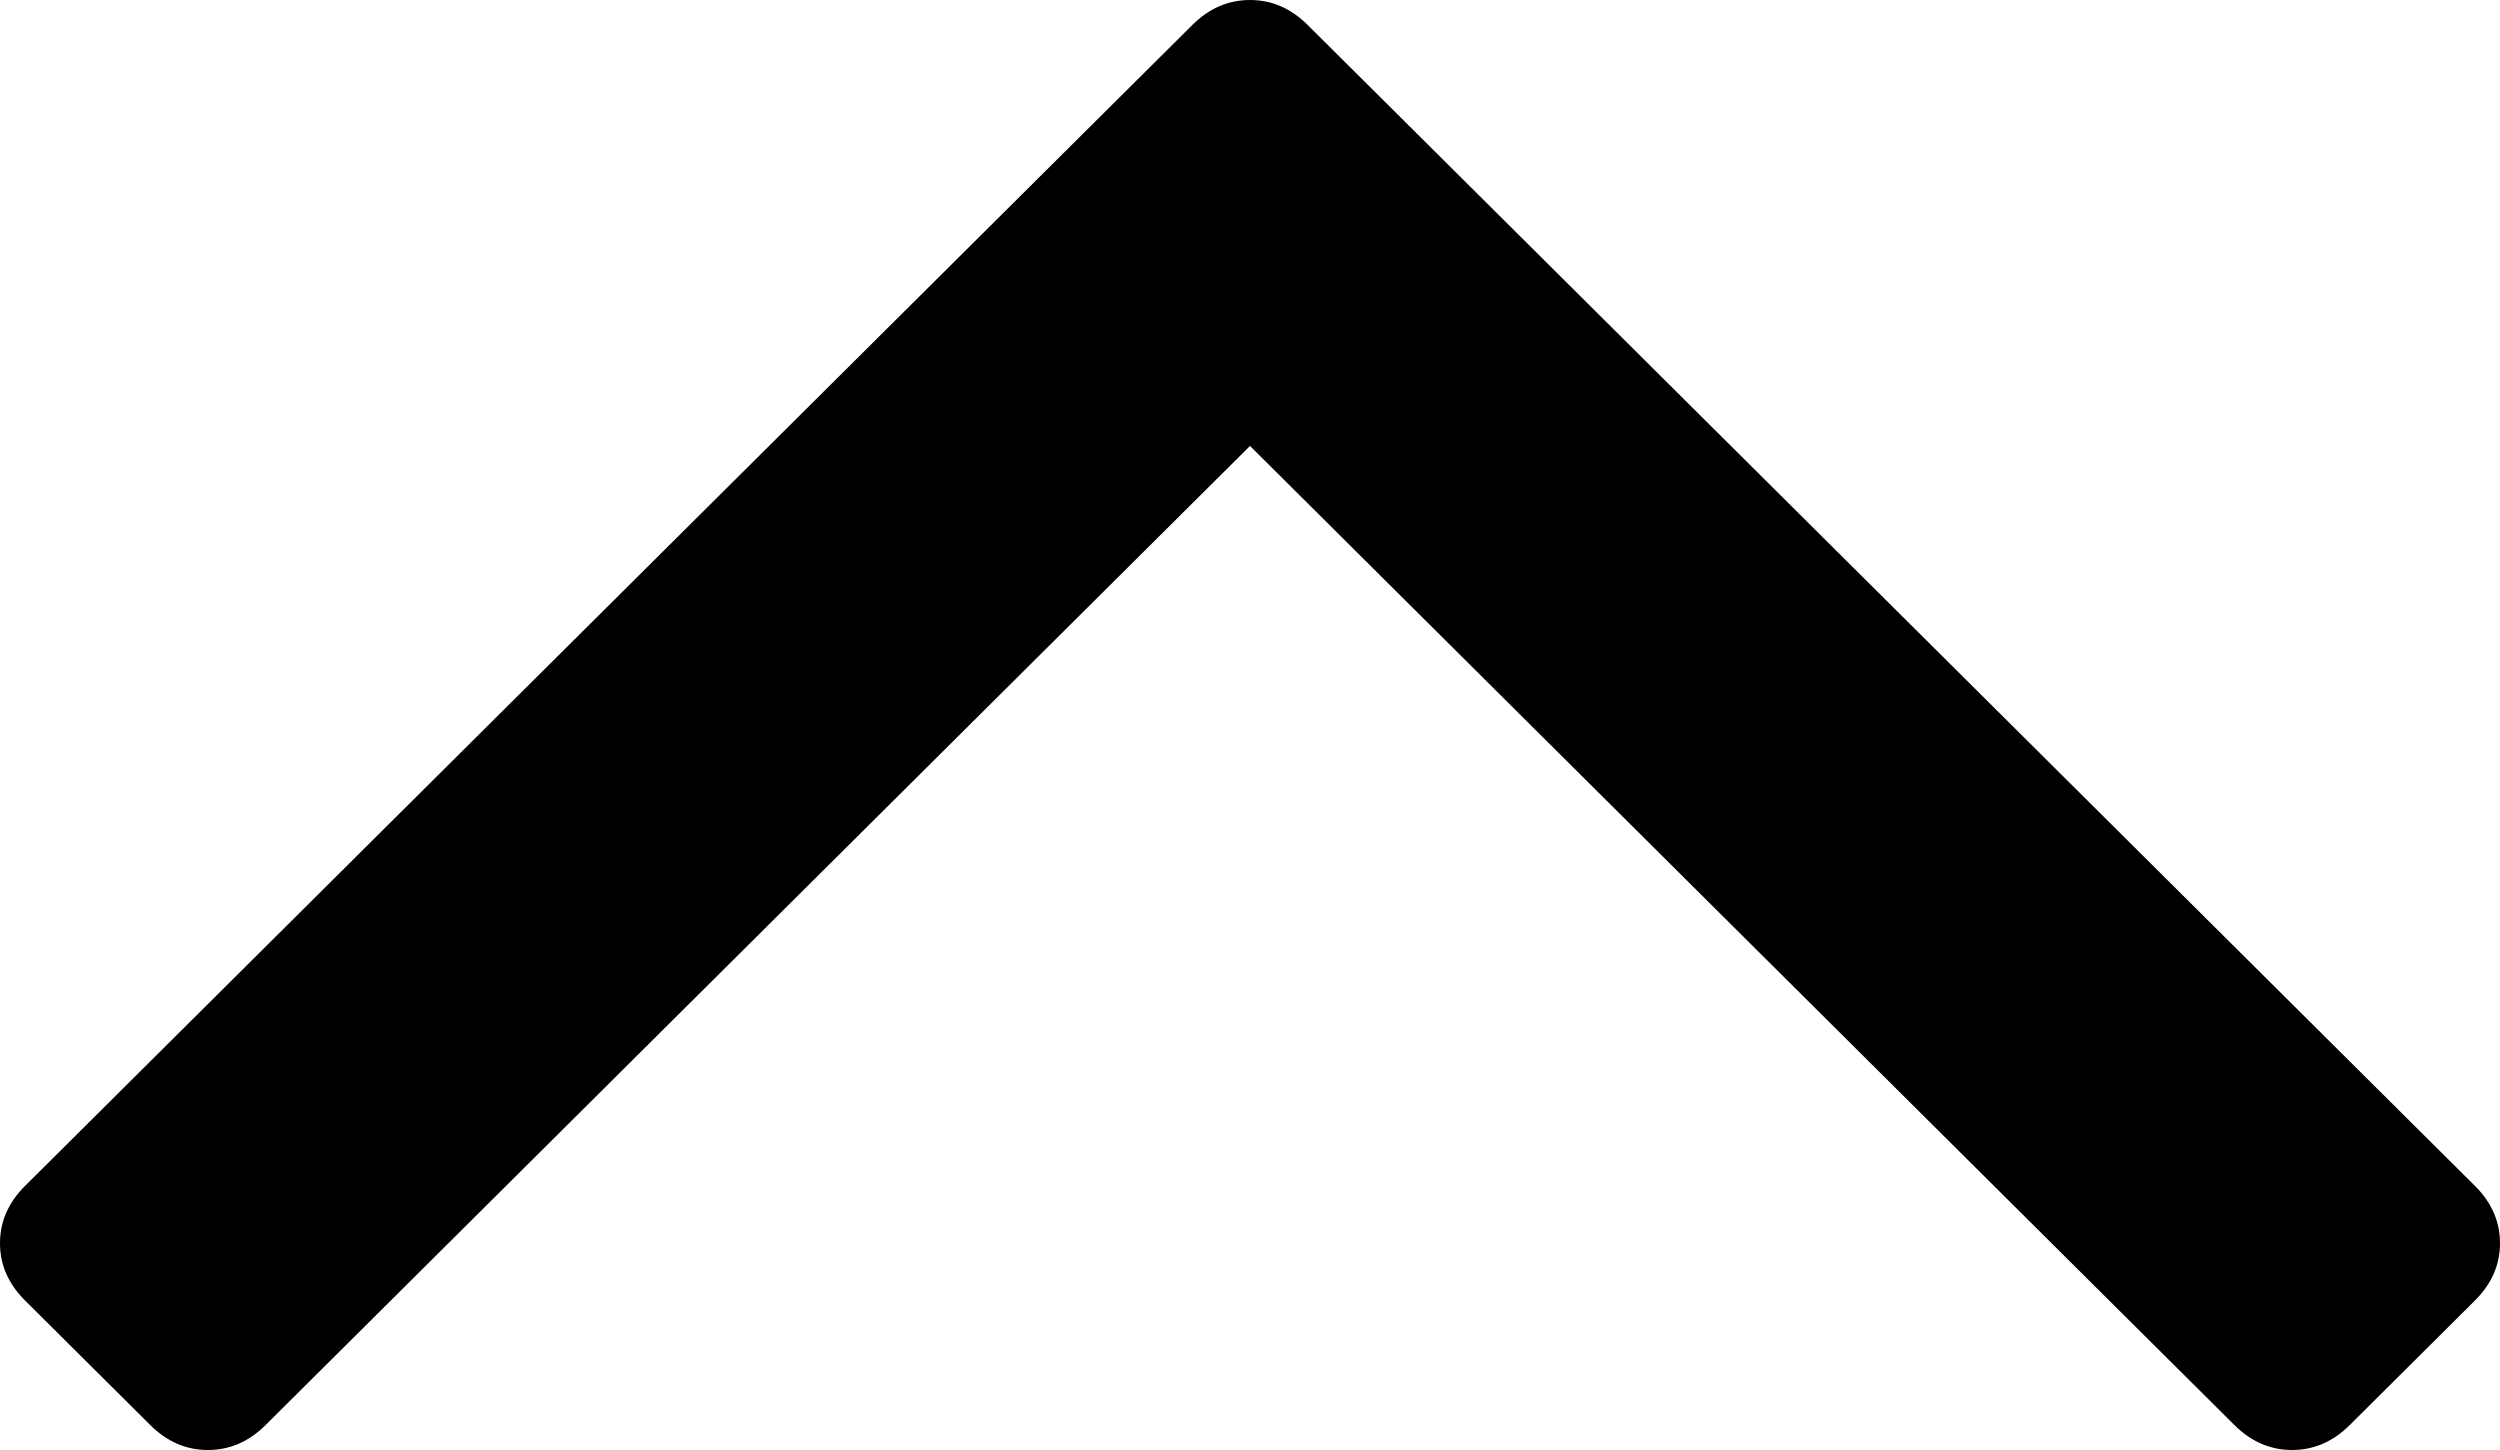
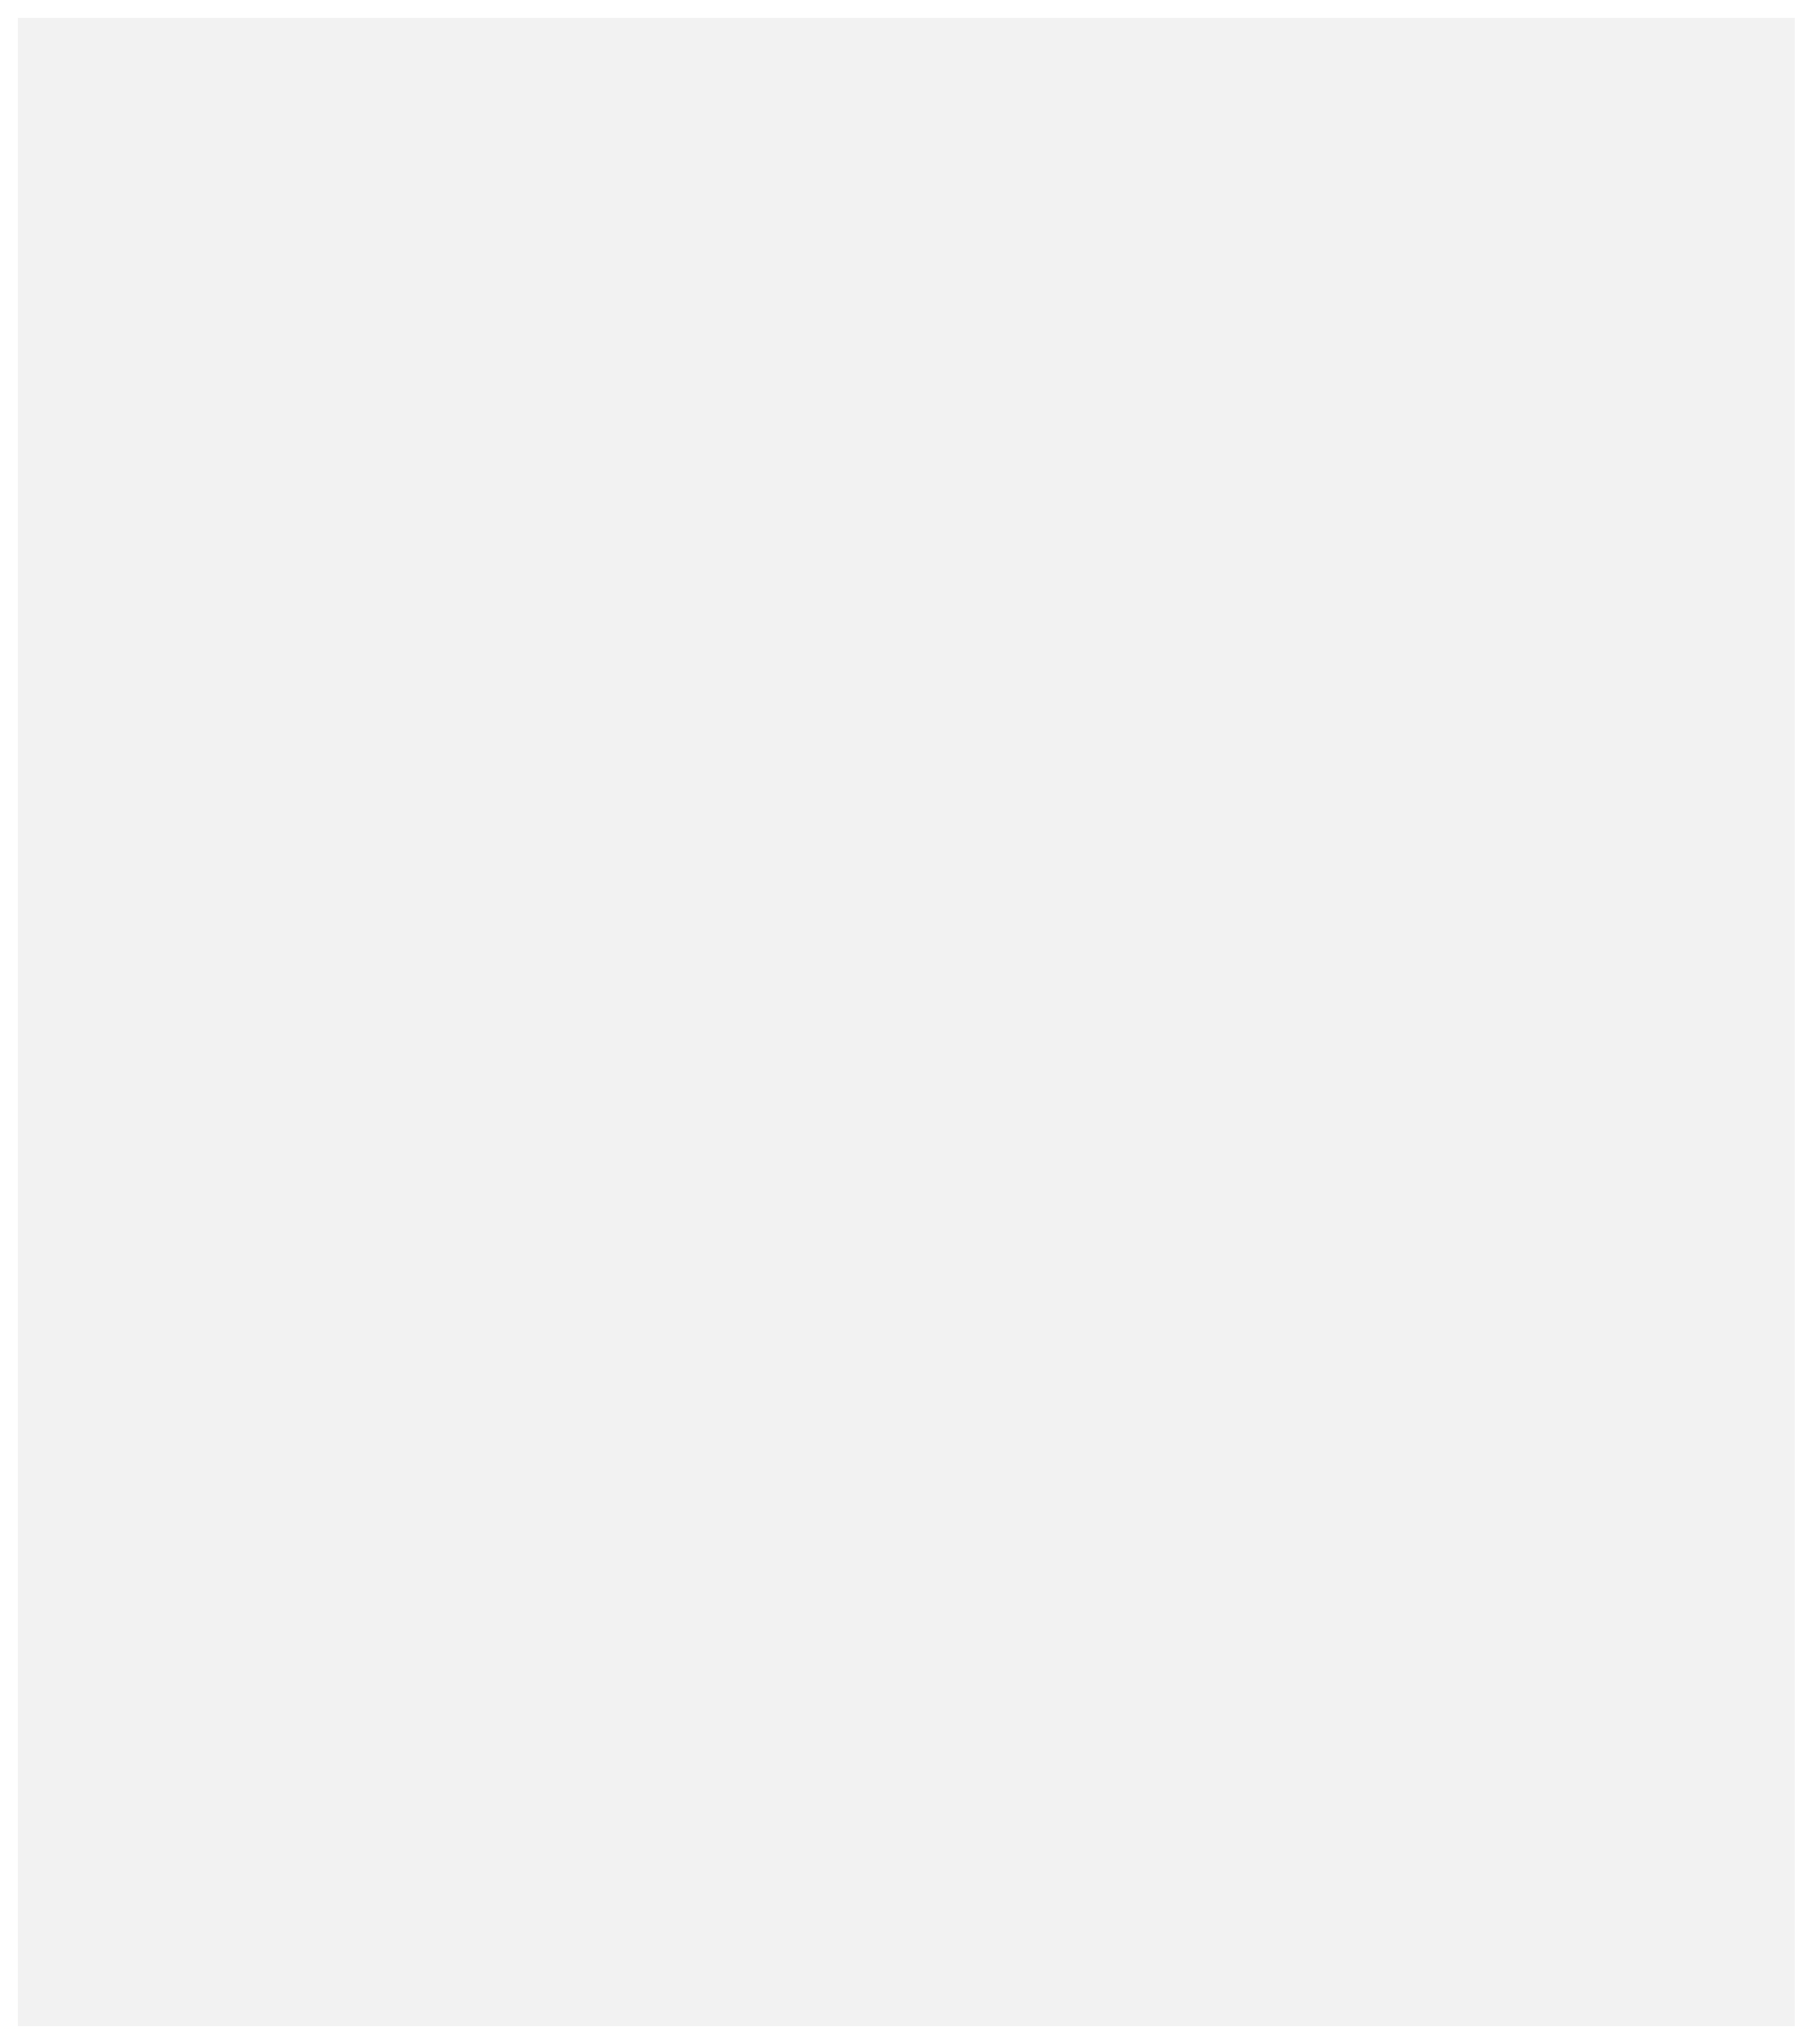
- <svg xmlns="http://www.w3.org/2000/svg" version="1.1" width="50px" height="29px">
-   <g transform="matrix(1 0 0 1 -30 -40 )">
-     <path d="M 49.499 23.718  C 49.833 24.05  50 24.432  50 24.864  C 50 25.296  49.833 25.678  49.499 26.01  L 46.994 28.502  C 46.66 28.834  46.276 29  45.842 29  C 45.407 29  45.023 28.834  44.689 28.502  L 25 8.919  L 5.311 28.502  C 4.977 28.834  4.593 29  4.158 29  C 3.724 29  3.34 28.834  3.006 28.502  L 0.501 26.01  C 0.167 25.678  0 25.296  0 24.864  C 0 24.432  0.167 24.05  0.501 23.718  L 23.848 0.498  C 24.182 0.166  24.566 0  25 0  C 25.434 0  25.818 0.166  26.152 0.498  L 49.499 23.718  Z " fill-rule="nonzero" fill="#000000" stroke="none" transform="matrix(1 0 0 1 30 40 )" />
+ <svg xmlns="http://www.w3.org/2000/svg" version="1.1" width="102px" height="115px">
+   <g>
+     <path d="M 1 1  L 101 1  L 101 114  L 1 114  L 1 1  Z " fill-rule="nonzero" fill="#f2f2f2" stroke="none" />
  </g>
</svg>
